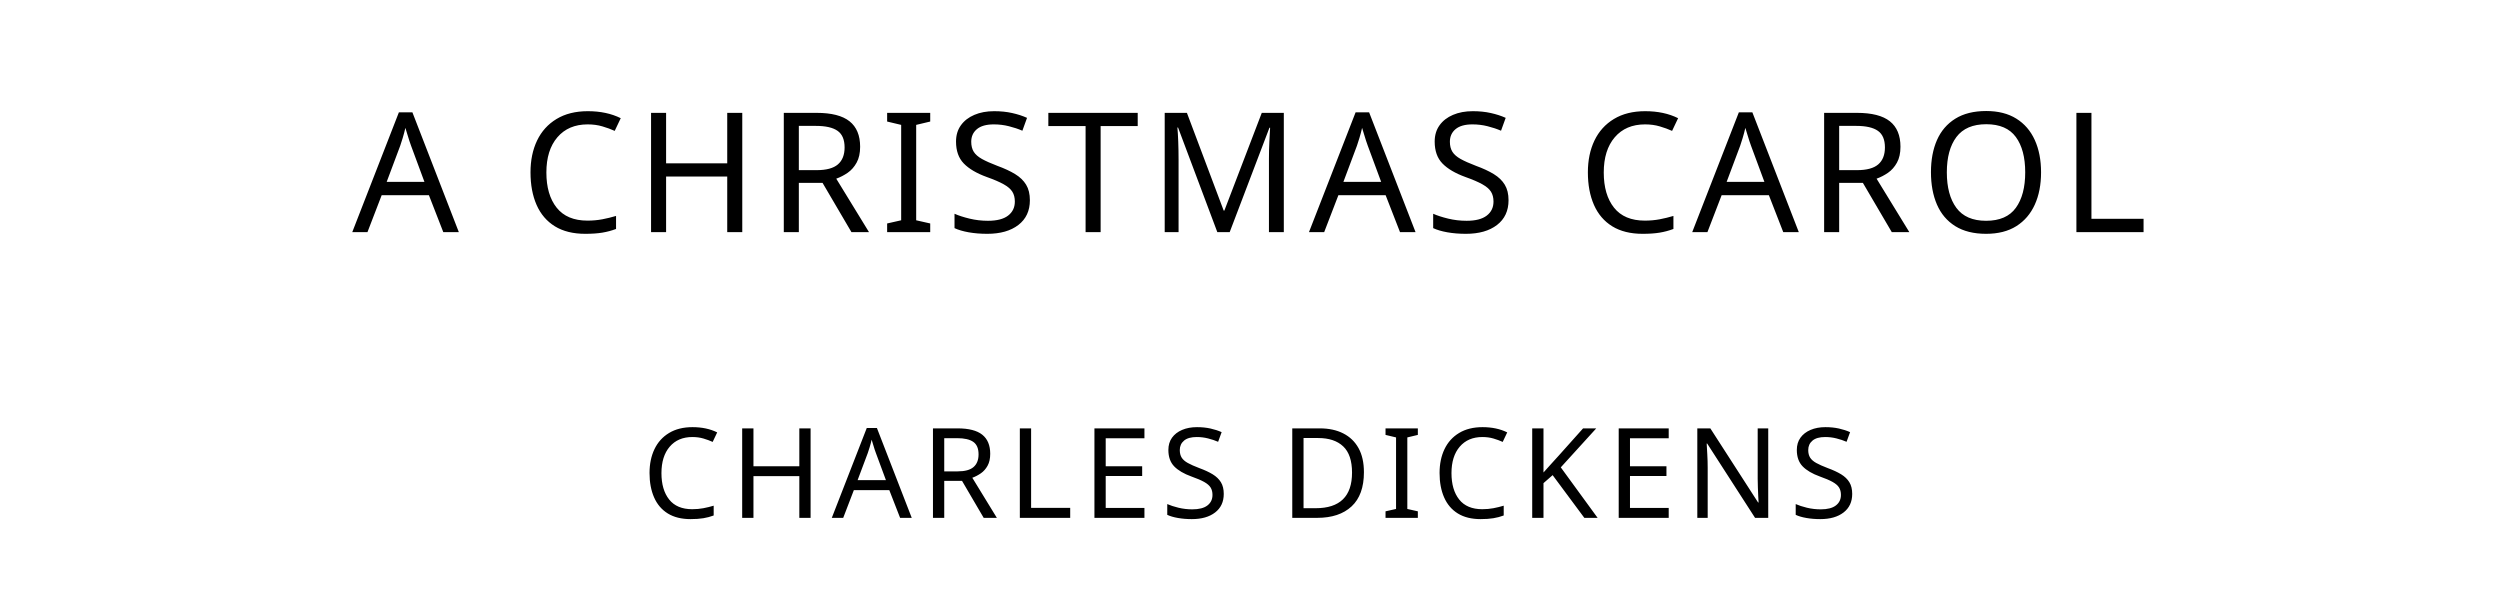
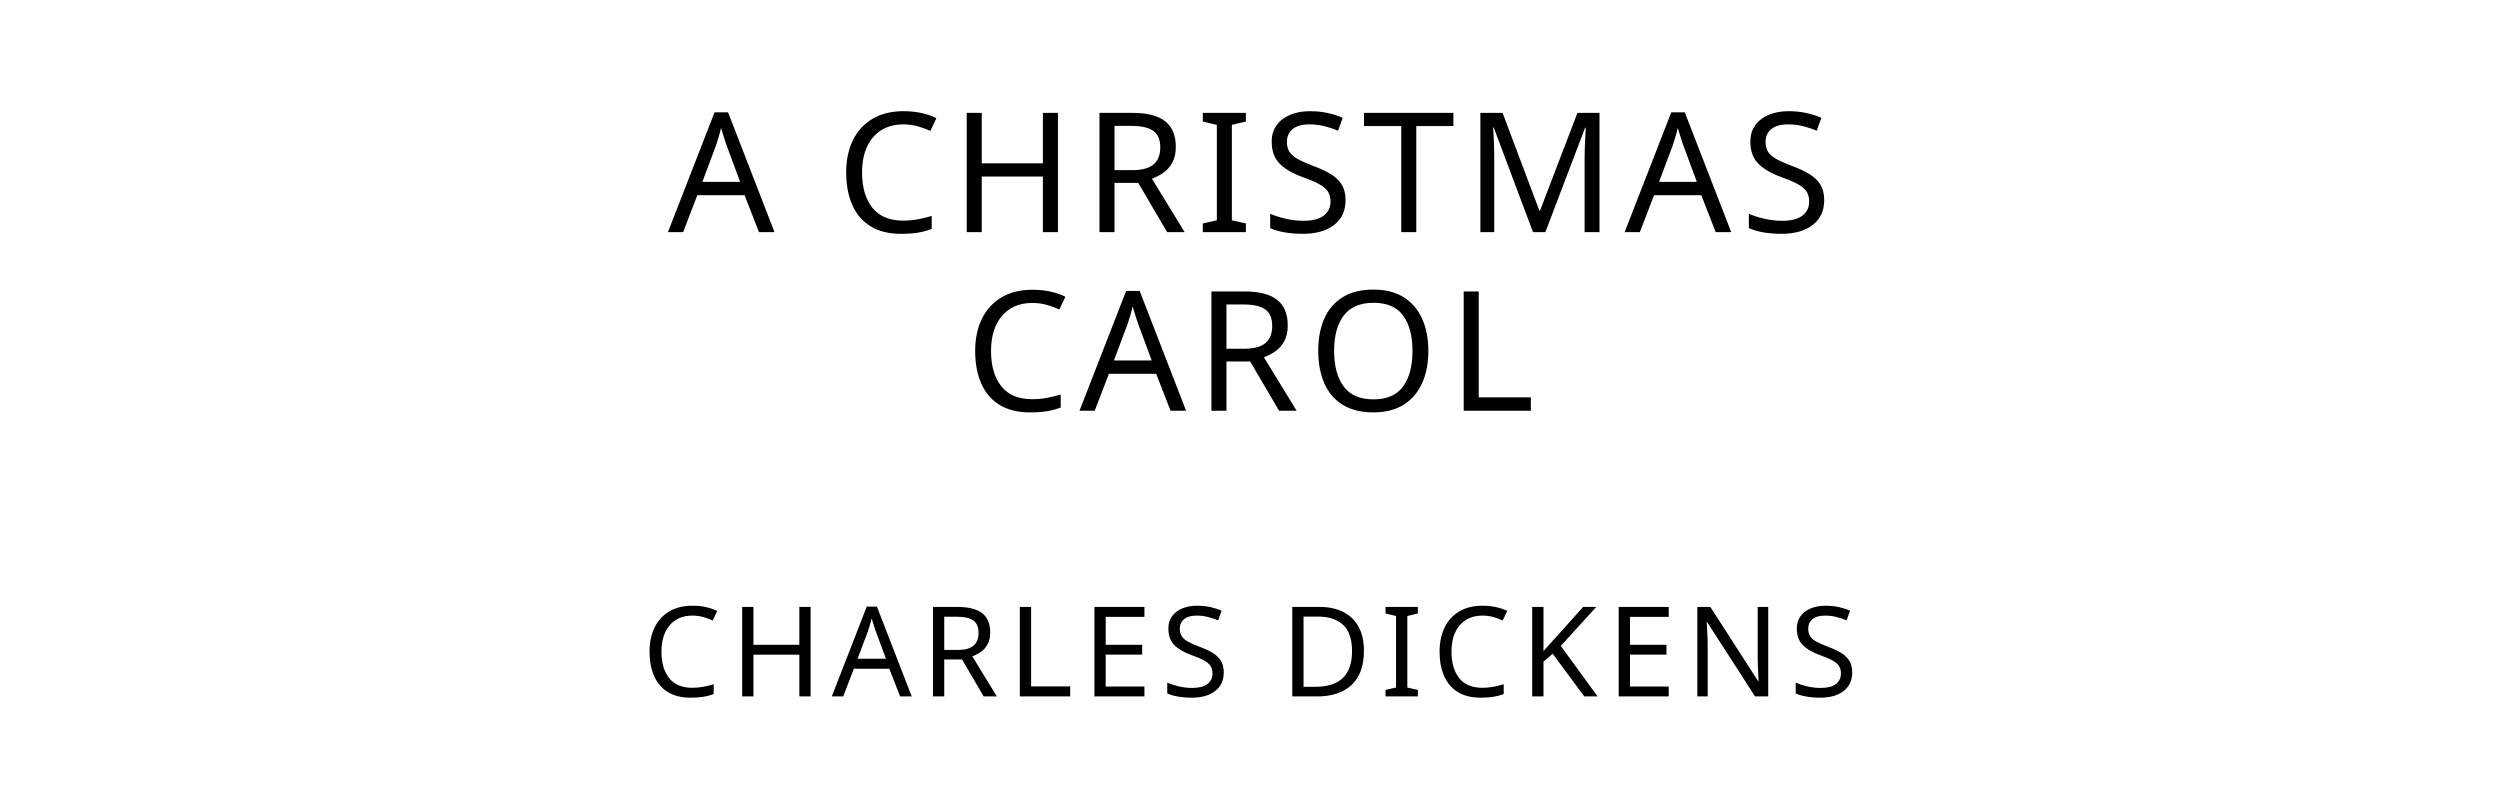
- <svg xmlns="http://www.w3.org/2000/svg" version="1.1" viewBox="0 0 1400 340">
+ <svg xmlns="http://www.w3.org/2000/svg" version="1.1" viewBox="0 0 1400 440">
  <style type="text/css">
		text{
			font-family: "League Spartan";
			letter-spacing: 5px;
			text-anchor: middle;
		}

		.title{
			font-size: 93.567px;
		}

		.author{
			font-size: 70.175px;
		}
	</style>
-   <text class="title" x="700" y="130">A CHRISTMAS CAROL</text>
-   <text class="author" x="700" y="290">CHARLES DICKENS</text>
+   <text class="title" x="700" y="130">A CHRISTMAS</text>
+   <text class="title" x="700" y="230">CAROL</text>
+   <text class="author" x="700" y="390">CHARLES DICKENS</text>
</svg>
